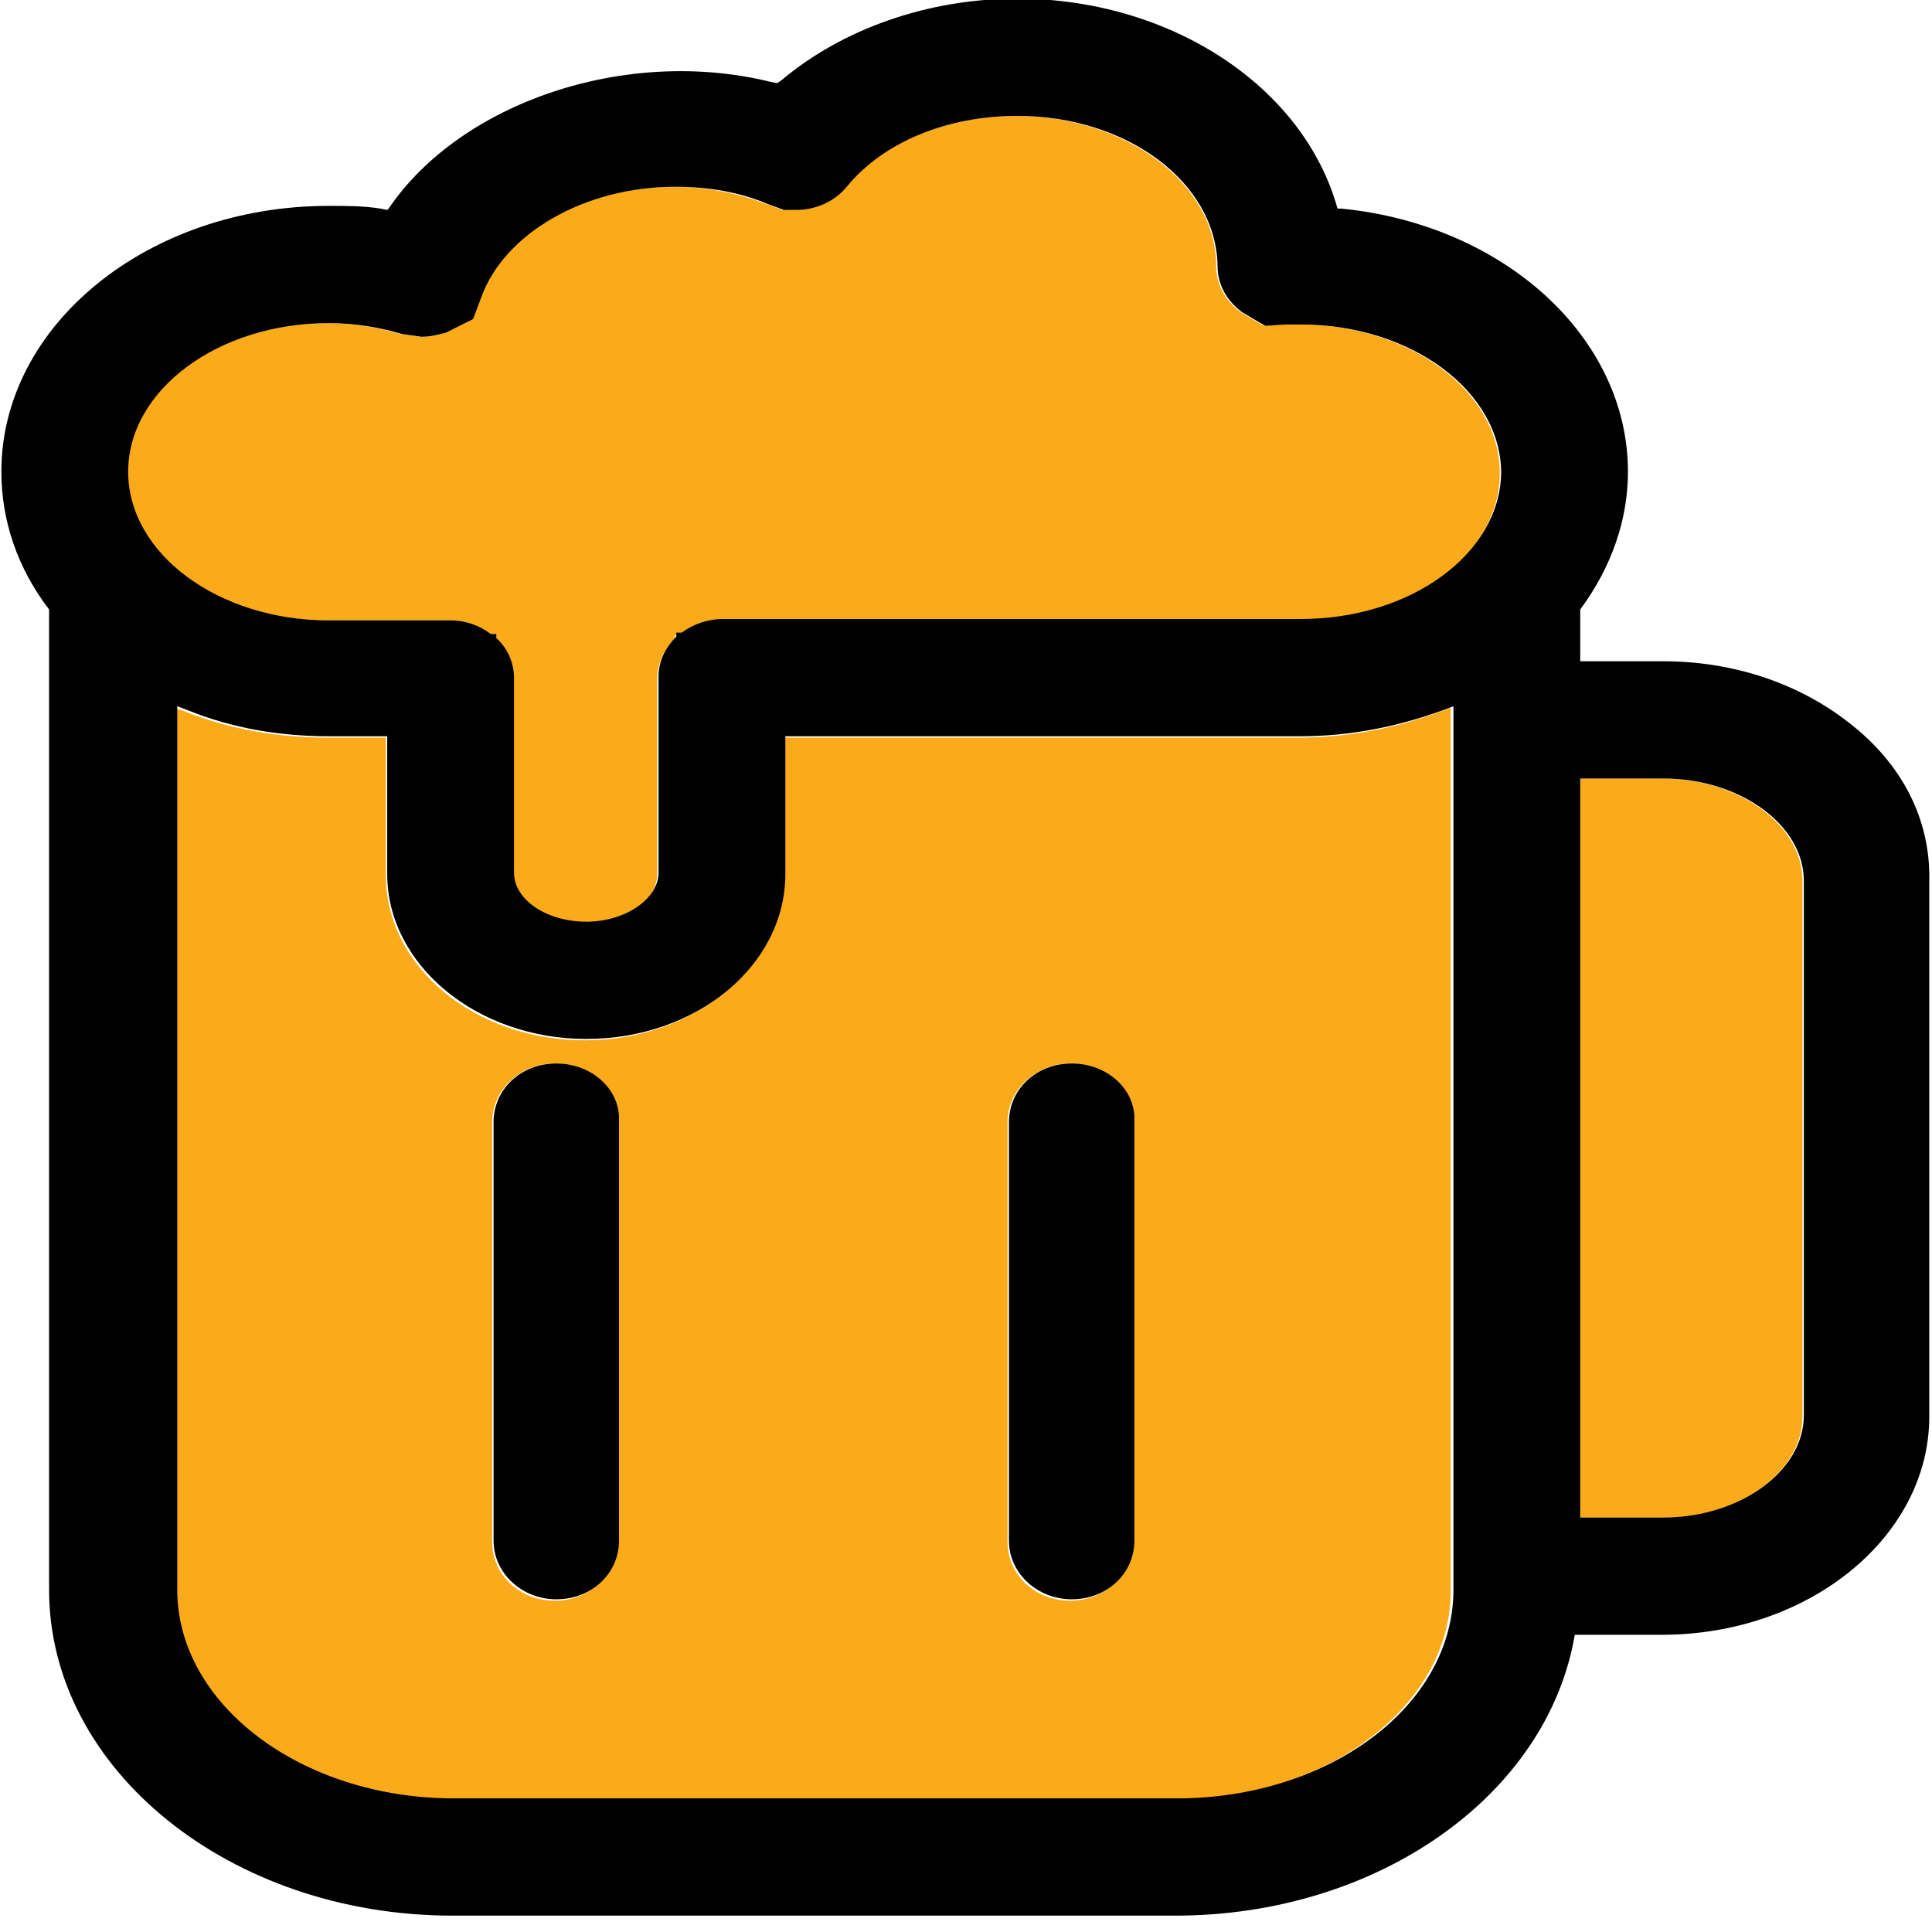
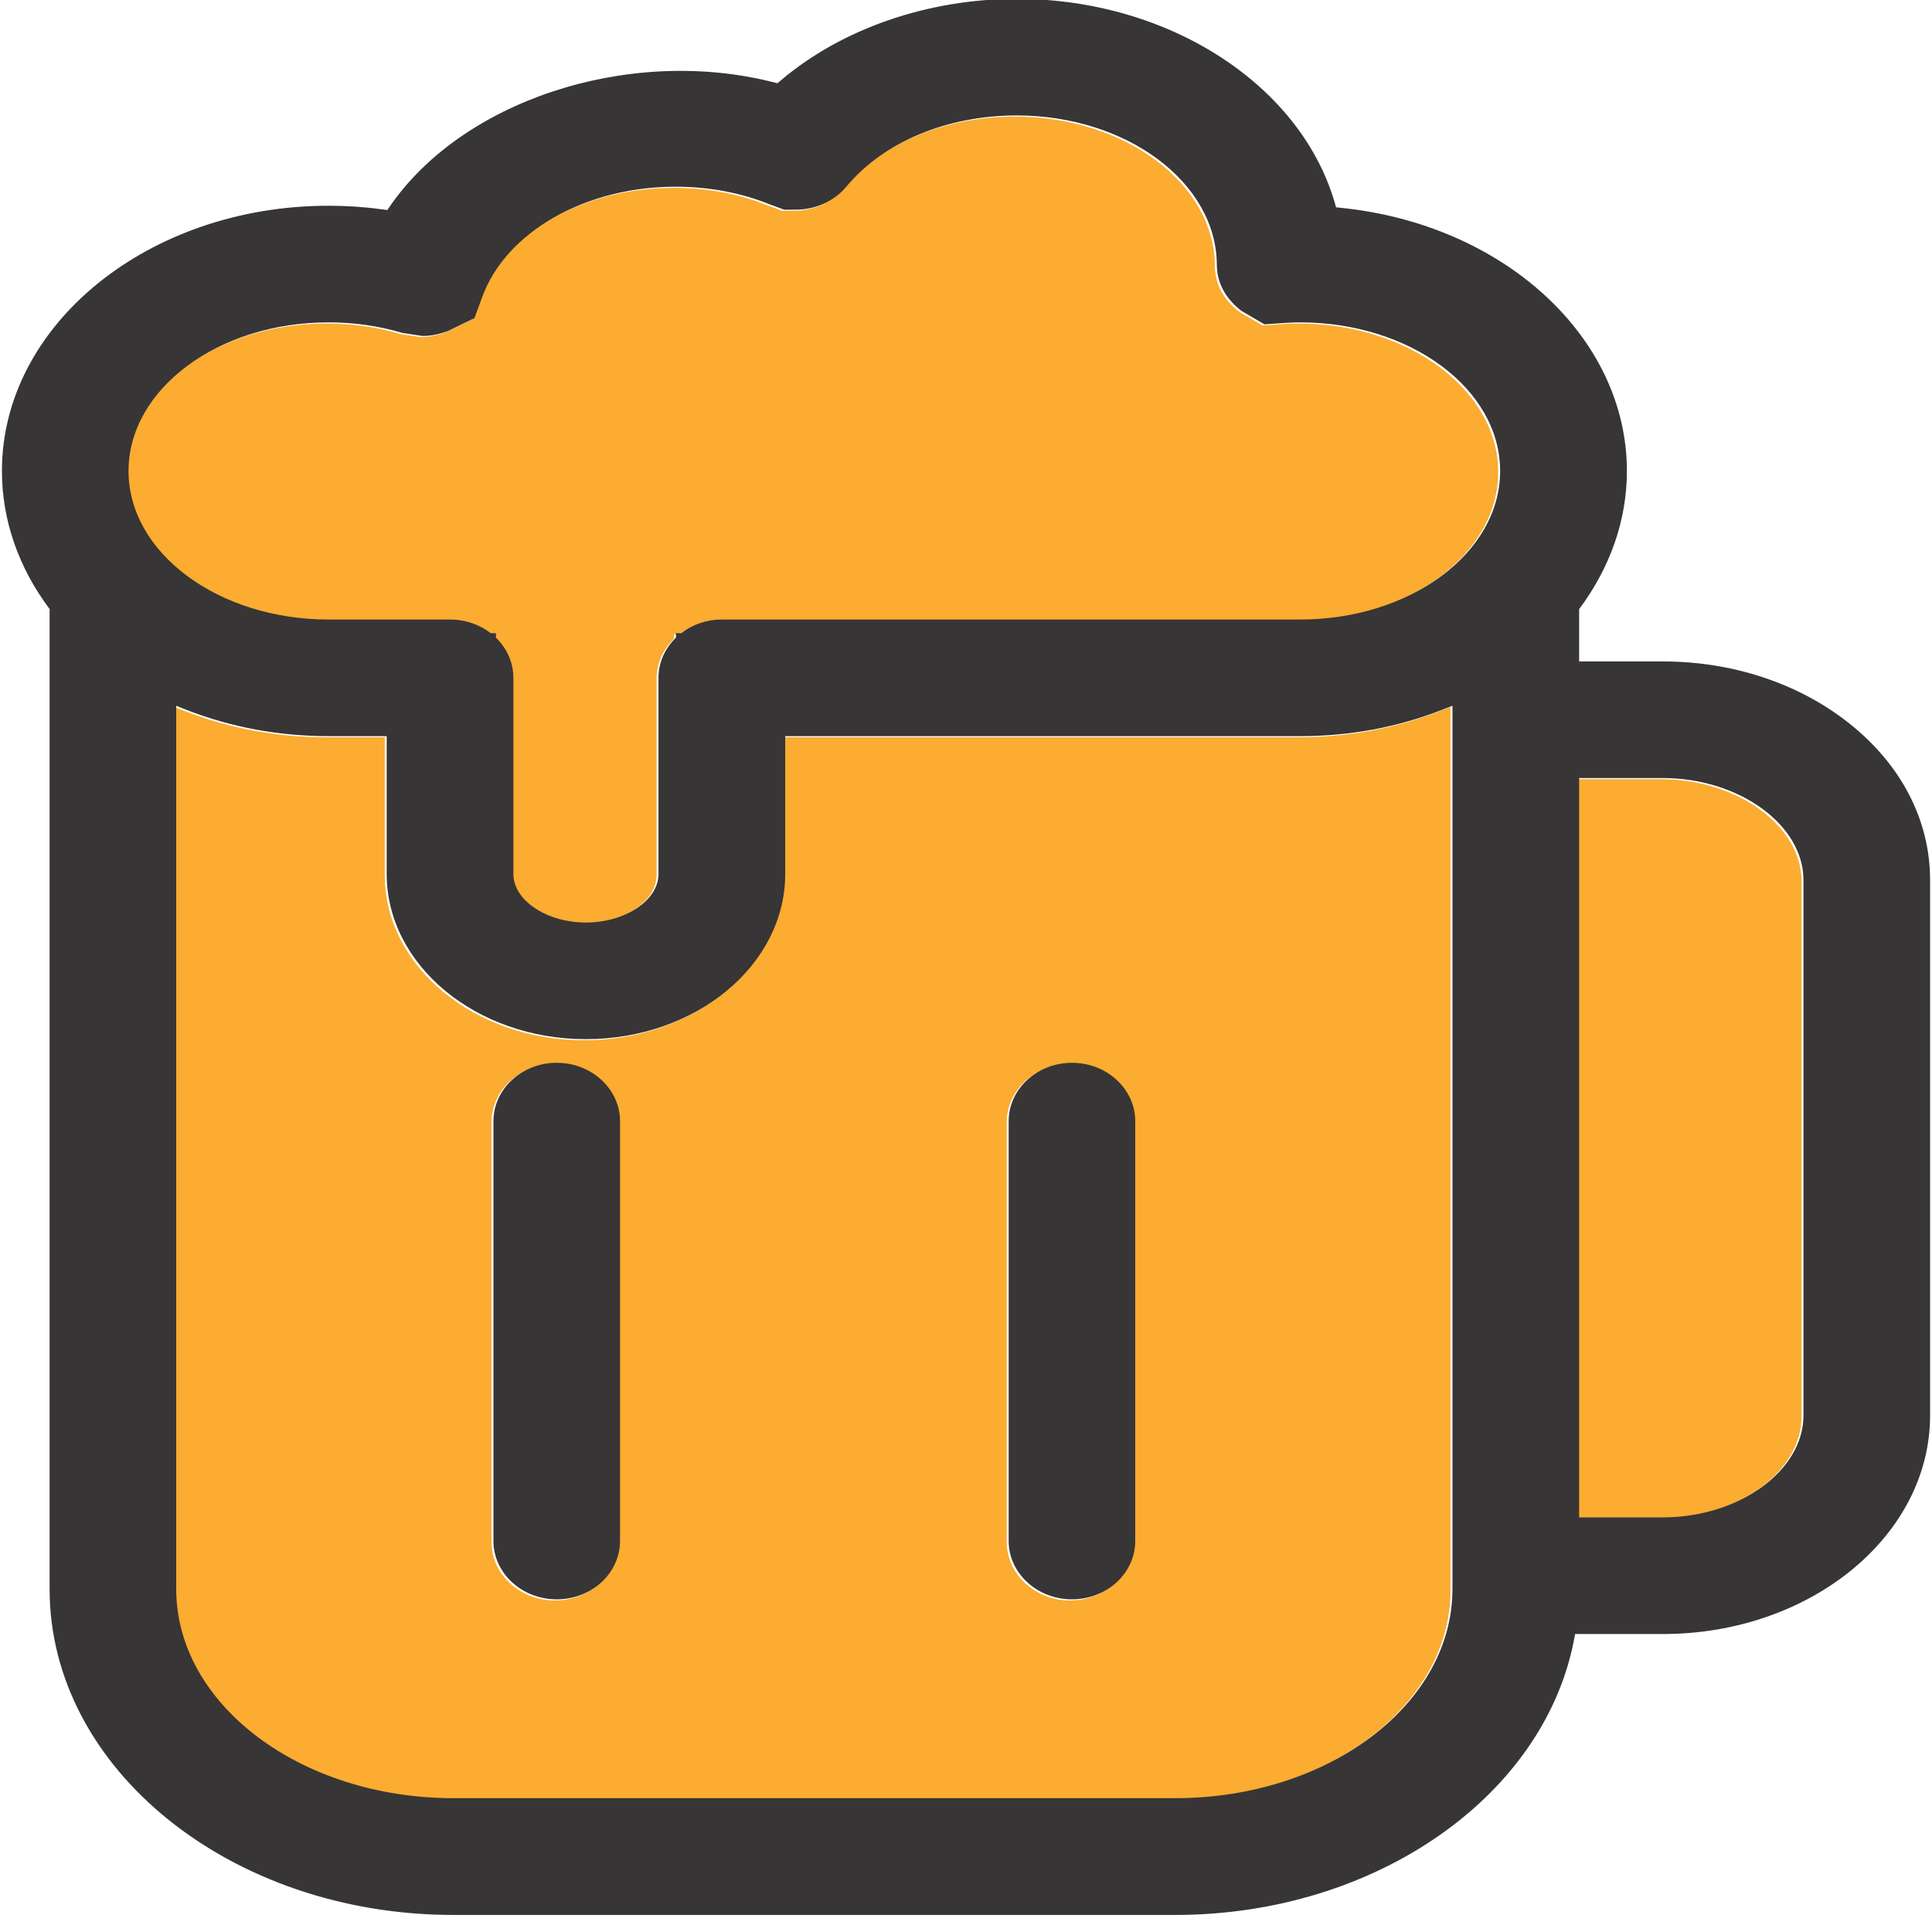
- <svg xmlns="http://www.w3.org/2000/svg" version="1.1" id="Layer_1" x="0px" y="0px" viewBox="0 0 141.7 141.7" style="enable-background:new 0 0 141.7 141.7;" xml:space="preserve">
-   <style type="text/css">
- 	.st0{fill:#FBAA19;}
- </style>
-   <g>
-     <path class="st0" d="M95.2,54.1H57.5v10.1c0,6.7-6.6,12.1-14.6,12.1c-8.1,0-14.6-5.4-14.6-12.1V54.1H24c-3.6,0-7.1-0.6-10.4-1.9   l-0.8-0.3v64.8c0,8.5,9.1,15.3,20.3,15.3h53c11.2,0,20.3-6.9,20.3-15.3V51.9l-0.8,0.3C102.4,53.4,98.9,54.1,95.2,54.1z M45.3,113.1   c0,2.4-2.1,4.3-4.6,4.3c-2.6,0-4.6-1.9-4.6-4.3V82.3c0-2.4,2.1-4.3,4.6-4.3c2.6,0,4.6,1.9,4.6,4.3V113.1z M83.1,113.1   c0,2.4-2.1,4.3-4.6,4.3c-2.6,0-4.6-1.9-4.6-4.3V82.3c0-2.4,2.1-4.3,4.6-4.3c2.6,0,4.6,1.9,4.6,4.3V113.1z" />
-     <path class="st0" d="M132.2,103.9V64.6c0-4.1-4.7-7.5-10.3-7.5h-6.1v54.2h6.1C127.4,111.4,132.2,108,132.2,103.9z" />
-     <path class="st0" d="M24,45.5h8.9c1.1,0,2.2,0.4,3,1h0.4v0.3c0.8,0.8,1.3,1.8,1.3,2.9v14.4c0,1.9,2.4,3.6,5.3,3.6   c2.9,0,5.3-1.6,5.3-3.6V49.8c0-1.1,0.5-2.2,1.3-2.9v-0.3h0.4c0.8-0.6,1.8-1,3-1h42.4c8.1,0,14.7-4.9,14.7-10.9   c0-6-6.6-10.9-14.7-10.9c-0.3,0-0.7,0-1.1,0l-1.5,0.1l-1.7-1c-1.2-0.9-1.8-2.1-1.8-3.4c0-6-6.6-11-14.7-11c-5.1,0-9.8,2-12.5,5.2   c-0.9,1.1-2.3,1.7-3.7,1.7h-0.9l-1.1-0.4c-2.1-0.8-4.4-1.3-6.9-1.3c-6.6,0-12.4,3.3-14.2,8.1l-0.6,1.6l-2,1   c-0.7,0.3-1.3,0.3-1.8,0.3l-1.4-0.2c-1.7-0.5-3.6-0.8-5.4-0.8c-8.1,0-14.7,4.9-14.7,10.9C9.3,40.6,15.9,45.5,24,45.5z" />
-   </g>
-   <g>
-     <path d="M40.8,78c-2.6,0-4.6,1.9-4.6,4.3V113c0,2.4,2.1,4.3,4.6,4.3c2.6,0,4.6-1.9,4.6-4.3V82.2C45.5,79.9,43.4,78,40.8,78z" />
-     <path d="M78.6,78c-2.6,0-4.6,1.9-4.6,4.3V113c0,2.4,2.1,4.3,4.6,4.3c2.6,0,4.6-1.9,4.6-4.3V82.2C83.3,79.9,81.2,78,78.6,78z" />
-     <path d="M135.6,53c-3.7-2.9-8.5-4.5-13.6-4.5h-6.1v-3.8c2.3-3.1,3.5-6.6,3.5-10.1c0-9.8-9-18.1-21-19.3l-0.3,0   C95.6,6.3,85.8-0.1,74.6-0.1c-6.5,0-12.8,2.2-17.3,6L57,6.1L56.5,6c-10.6-2.6-22.7,1.5-28,9.3l-0.1,0.1l-0.5-0.1   c-1.2-0.2-2.5-0.2-3.8-0.2c-13.2,0-24,8.7-24,19.5c0,3.6,1.2,7.1,3.5,10.1v71.9c0,13.2,13.3,23.9,29.6,23.9h53   c14.8,0,27.3-8.8,29.3-20.6h6.4c10.8,0,19.6-7.2,19.6-16V64.6C141.6,60.1,139.5,56,135.6,53z M106.6,116.6   c0,8.5-9.1,15.3-20.3,15.3h-53c-11.2,0-20.3-6.9-20.3-15.3V51.8l0.8,0.3C17,53.4,20.5,54,24.1,54h4.3v10.1   c0,6.7,6.6,12.1,14.6,12.1c8.1,0,14.6-5.4,14.6-12.1V54h37.8c3.6,0,7.1-0.7,10.4-1.9l0.8-0.3V116.6z M95.4,45.4H53   c-1.1,0-2.2,0.4-3,1h-0.4v0.3c-0.8,0.8-1.3,1.8-1.3,2.9v14.4c0,1.9-2.4,3.6-5.3,3.6c-2.9,0-5.3-1.6-5.3-3.6V49.7   c0-1.1-0.5-2.2-1.3-2.9v-0.3H36c-0.8-0.6-1.8-1-3-1h-8.9c-8.1,0-14.7-4.9-14.7-10.9c0-6,6.6-10.9,14.7-10.9c1.9,0,3.7,0.3,5.4,0.8   l1.4,0.2c0.6,0,1.1-0.1,1.8-0.3l2-1l0.6-1.6c1.7-4.7,7.6-8.1,14.2-8.1c2.5,0,4.8,0.4,6.9,1.3l1.1,0.4h0.9c1.4,0,2.8-0.6,3.7-1.7   c2.7-3.3,7.4-5.2,12.5-5.2c8.1,0,14.6,4.9,14.7,11c0,1.3,0.6,2.5,1.8,3.4l1.7,1l1.5-0.1c0.4,0,0.8,0,1.1,0   c8.1,0,14.7,4.9,14.7,10.9C110,40.6,103.5,45.4,95.4,45.4z M132.3,103.8c0,4.1-4.7,7.5-10.3,7.5h-6.1V57.1h6.1   c5.6,0,10.3,3.4,10.3,7.5V103.8z" />
+ <svg xmlns="http://www.w3.org/2000/svg" viewBox="0 0 188.973 188.973" height="188.973" width="188.973" xml:space="preserve" id="svg2" version="1.1">
+   <defs id="defs6">
+     <clipPath id="clipPath18" clipPathUnits="userSpaceOnUse">
+       <path id="path16" d="M 0,141.73 H 141.73 V 0 H 0 Z" />
+     </clipPath>
+   </defs>
+   <g transform="matrix(1.333333,0,0,-1.333333,0,188.9733)" id="g10">
+     <g id="g12">
+       <g clip-path="url(#clipPath18)" id="g14">
+         <g transform="translate(83.1387,28.6045)" id="g20">
+           <path id="path22" style="fill:#fbac31;fill-opacity:1;fill-rule:nonzero;stroke:none" d="M 0,0 C 0,-2.36 -2.079,-4.283 -4.641,-4.283 -7.2,-4.283 -9.285,-2.36 -9.285,0 v 30.795 c 0,2.359 2.085,4.282 4.644,4.282 2.562,0 4.641,-1.923 4.641,-4.282 z m -37.794,0 c 0,-2.36 -2.085,-4.283 -4.644,-4.283 -2.56,0 -4.644,1.923 -4.644,4.283 v 30.795 c 0,2.359 2.084,4.282 4.644,4.282 2.559,0 4.644,-1.923 4.644,-4.282 z M 12.094,59.04 H -25.679 V 48.923 c 0,-6.676 -6.558,-12.112 -14.616,-12.112 -8.059,0 -14.617,5.436 -14.617,12.112 V 59.04 h -4.261 c -3.638,0 -7.142,0.648 -10.414,1.923 l -0.766,0.303 V -3.529 c 0,-8.46 9.124,-15.34 20.34,-15.34 H 2.939 c 11.211,0 20.332,6.88 20.332,15.34 V 61.268 L 22.51,60.971 C 19.241,59.69 15.737,59.04 12.094,59.04" />
+         </g>
+         <g transform="translate(132.1602,37.8125)" id="g24">
+           <path id="path26" style="fill:#fbac31;fill-opacity:1;fill-rule:nonzero;stroke:none" d="m 0,0 v 39.275 c 0,4.057 -4.728,7.483 -10.321,7.483 h -6.137 V -7.48 h 6.137 C -4.728,-7.48 0,-4.057 0,0" />
+         </g>
+         <g transform="translate(23.9658,96.1992)" id="g28">
+           <path id="path30" style="fill:#fbac31;fill-opacity:1;fill-rule:nonzero;stroke:none" d="m 0,0 h 8.908 c 1.134,0 2.176,-0.376 2.984,-1.001 h 0.383 v -0.332 c 0.791,-0.766 1.28,-1.804 1.28,-2.944 v -14.394 c 0,-1.928 2.436,-3.556 5.323,-3.556 2.883,0 5.32,1.628 5.32,3.556 v 14.394 c 0,1.14 0.489,2.18 1.282,2.947 v 0.329 h 0.38 C 26.668,-0.376 27.71,0 28.845,0 h 42.422 c 8.091,0 14.674,4.889 14.674,10.896 0,6.013 -6.583,10.904 -14.674,10.904 -0.325,0 -0.694,-0.013 -1.124,-0.042 l -1.492,-0.103 -1.688,0.988 c -1.195,0.909 -1.805,2.11 -1.805,3.385 -0.028,6.031 -6.611,10.951 -14.673,10.951 -5.118,0 -9.796,-1.954 -12.509,-5.23 -0.877,-1.054 -2.255,-1.681 -3.691,-1.681 h -0.869 l -1.082,0.398 c -2.081,0.843 -4.425,1.285 -6.89,1.285 -6.591,0 -12.415,-3.311 -14.161,-8.052 L 10.699,22.111 8.727,21.15 C 8.011,20.897 7.452,20.802 6.891,20.802 L 5.443,21.018 C 3.7,21.537 1.861,21.8 0,21.8 -8.095,21.8 -14.678,16.909 -14.678,10.896 -14.678,4.889 -8.095,0 0,0" />
+         </g>
+         <g transform="translate(40.8413,63.7637)" id="g32">
+           <path id="path34" style="fill:#373535;fill-opacity:1;fill-rule:nonzero;stroke:none" d="m 0,0 c -2.56,0 -4.644,-1.923 -4.644,-4.282 v -30.795 c 0,-2.361 2.084,-4.283 4.644,-4.283 2.559,0 4.643,1.922 4.643,4.283 V -4.282 C 4.643,-1.923 2.559,0 0,0" />
+         </g>
+         <g transform="translate(78.6387,63.7637)" id="g36">
+           <path id="path38" style="fill:#373535;fill-opacity:1;fill-rule:nonzero;stroke:none" d="m 0,0 c -2.559,0 -4.645,-1.923 -4.645,-4.282 v -30.795 c 0,-2.361 2.086,-4.283 4.645,-4.283 2.563,0 4.641,1.922 4.641,4.283 V -4.282 C 4.641,-1.923 2.563,0 0,0" />
+         </g>
+         <g transform="translate(132.3008,37.8945)" id="g40">
+           <path id="path42" style="fill:#373535;fill-opacity:1;fill-rule:nonzero;stroke:none" d="m 0,0 c 0,-4.057 -4.727,-7.48 -10.32,-7.48 h -6.137 v 54.238 h 6.137 C -4.727,46.758 0,43.332 0,39.275 Z M -36.928,58.387 H -79.35 c -1.134,0 -2.175,-0.377 -2.984,-1.001 h -0.379 v -0.329 c -0.795,-0.767 -1.283,-1.807 -1.283,-2.948 V 39.715 c 0,-1.927 -2.438,-3.555 -5.32,-3.555 -2.887,0 -5.323,1.628 -5.323,3.555 v 14.394 c 0,1.141 -0.489,2.179 -1.28,2.945 v 0.332 h -0.383 c -0.807,0.624 -1.85,1.001 -2.984,1.001 h -8.908 c -8.095,0 -14.678,4.888 -14.678,10.896 0,6.013 6.583,10.904 14.678,10.904 1.861,0 3.7,-0.263 5.444,-0.782 l 1.447,-0.216 c 0.561,0 1.12,0.095 1.836,0.348 l 1.972,0.961 0.584,1.588 c 1.746,4.741 7.569,8.052 14.161,8.052 2.465,0 4.809,-0.443 6.891,-1.285 l 1.082,-0.398 h 0.869 c 1.435,0 2.812,0.627 3.689,1.68 2.715,3.277 7.391,5.231 12.51,5.231 8.063,0 14.645,-4.92 14.674,-10.951 0,-1.275 0.609,-2.477 1.805,-3.385 l 1.687,-0.988 1.492,0.103 c 0.43,0.029 0.799,0.042 1.123,0.042 8.092,0 14.676,-4.891 14.676,-10.904 0,-6.008 -6.584,-10.896 -14.676,-10.896 m 11.178,-71.124 c 0,-8.46 -9.121,-15.34 -20.332,-15.34 h -52.953 c -11.215,0 -20.339,6.88 -20.339,15.34 v 64.795 l 0.766,-0.303 c 3.273,-1.275 6.776,-1.923 10.414,-1.923 h 4.261 V 39.715 c 0,-6.677 6.558,-12.112 14.617,-12.112 8.058,0 14.617,5.435 14.617,12.112 v 10.117 h 37.771 c 3.645,0 7.149,0.65 10.416,1.931 l 0.762,0.297 z M 3.27,50.838 c -3.672,2.884 -8.5,4.475 -13.59,4.475 h -6.137 v 3.837 c 2.291,3.061 3.504,6.559 3.504,10.133 0,9.819 -9.047,18.123 -21.047,19.314 l -0.289,0.029 c -2.381,8.871 -12.195,15.292 -23.42,15.292 -6.502,0 -12.803,-2.17 -17.289,-5.96 l -0.27,-0.227 -0.539,0.132 c -10.564,2.573 -22.708,-1.47 -27.985,-9.3 l -0.09,-0.135 -0.523,0.066 c -1.249,0.169 -2.523,0.248 -3.789,0.248 -13.214,0 -23.966,-8.729 -23.966,-19.459 0,-3.582 1.213,-7.08 3.498,-10.124 v -71.896 c 0,-13.18 13.293,-23.906 29.627,-23.906 h 52.953 c 14.766,0 27.328,8.85 29.328,20.608 h 6.434 C 0.492,-16.035 9.289,-8.84 9.289,0 v 39.275 c 0,4.413 -2.135,8.518 -6.019,11.563" />
+         </g>
+       </g>
+     </g>
  </g>
</svg>
